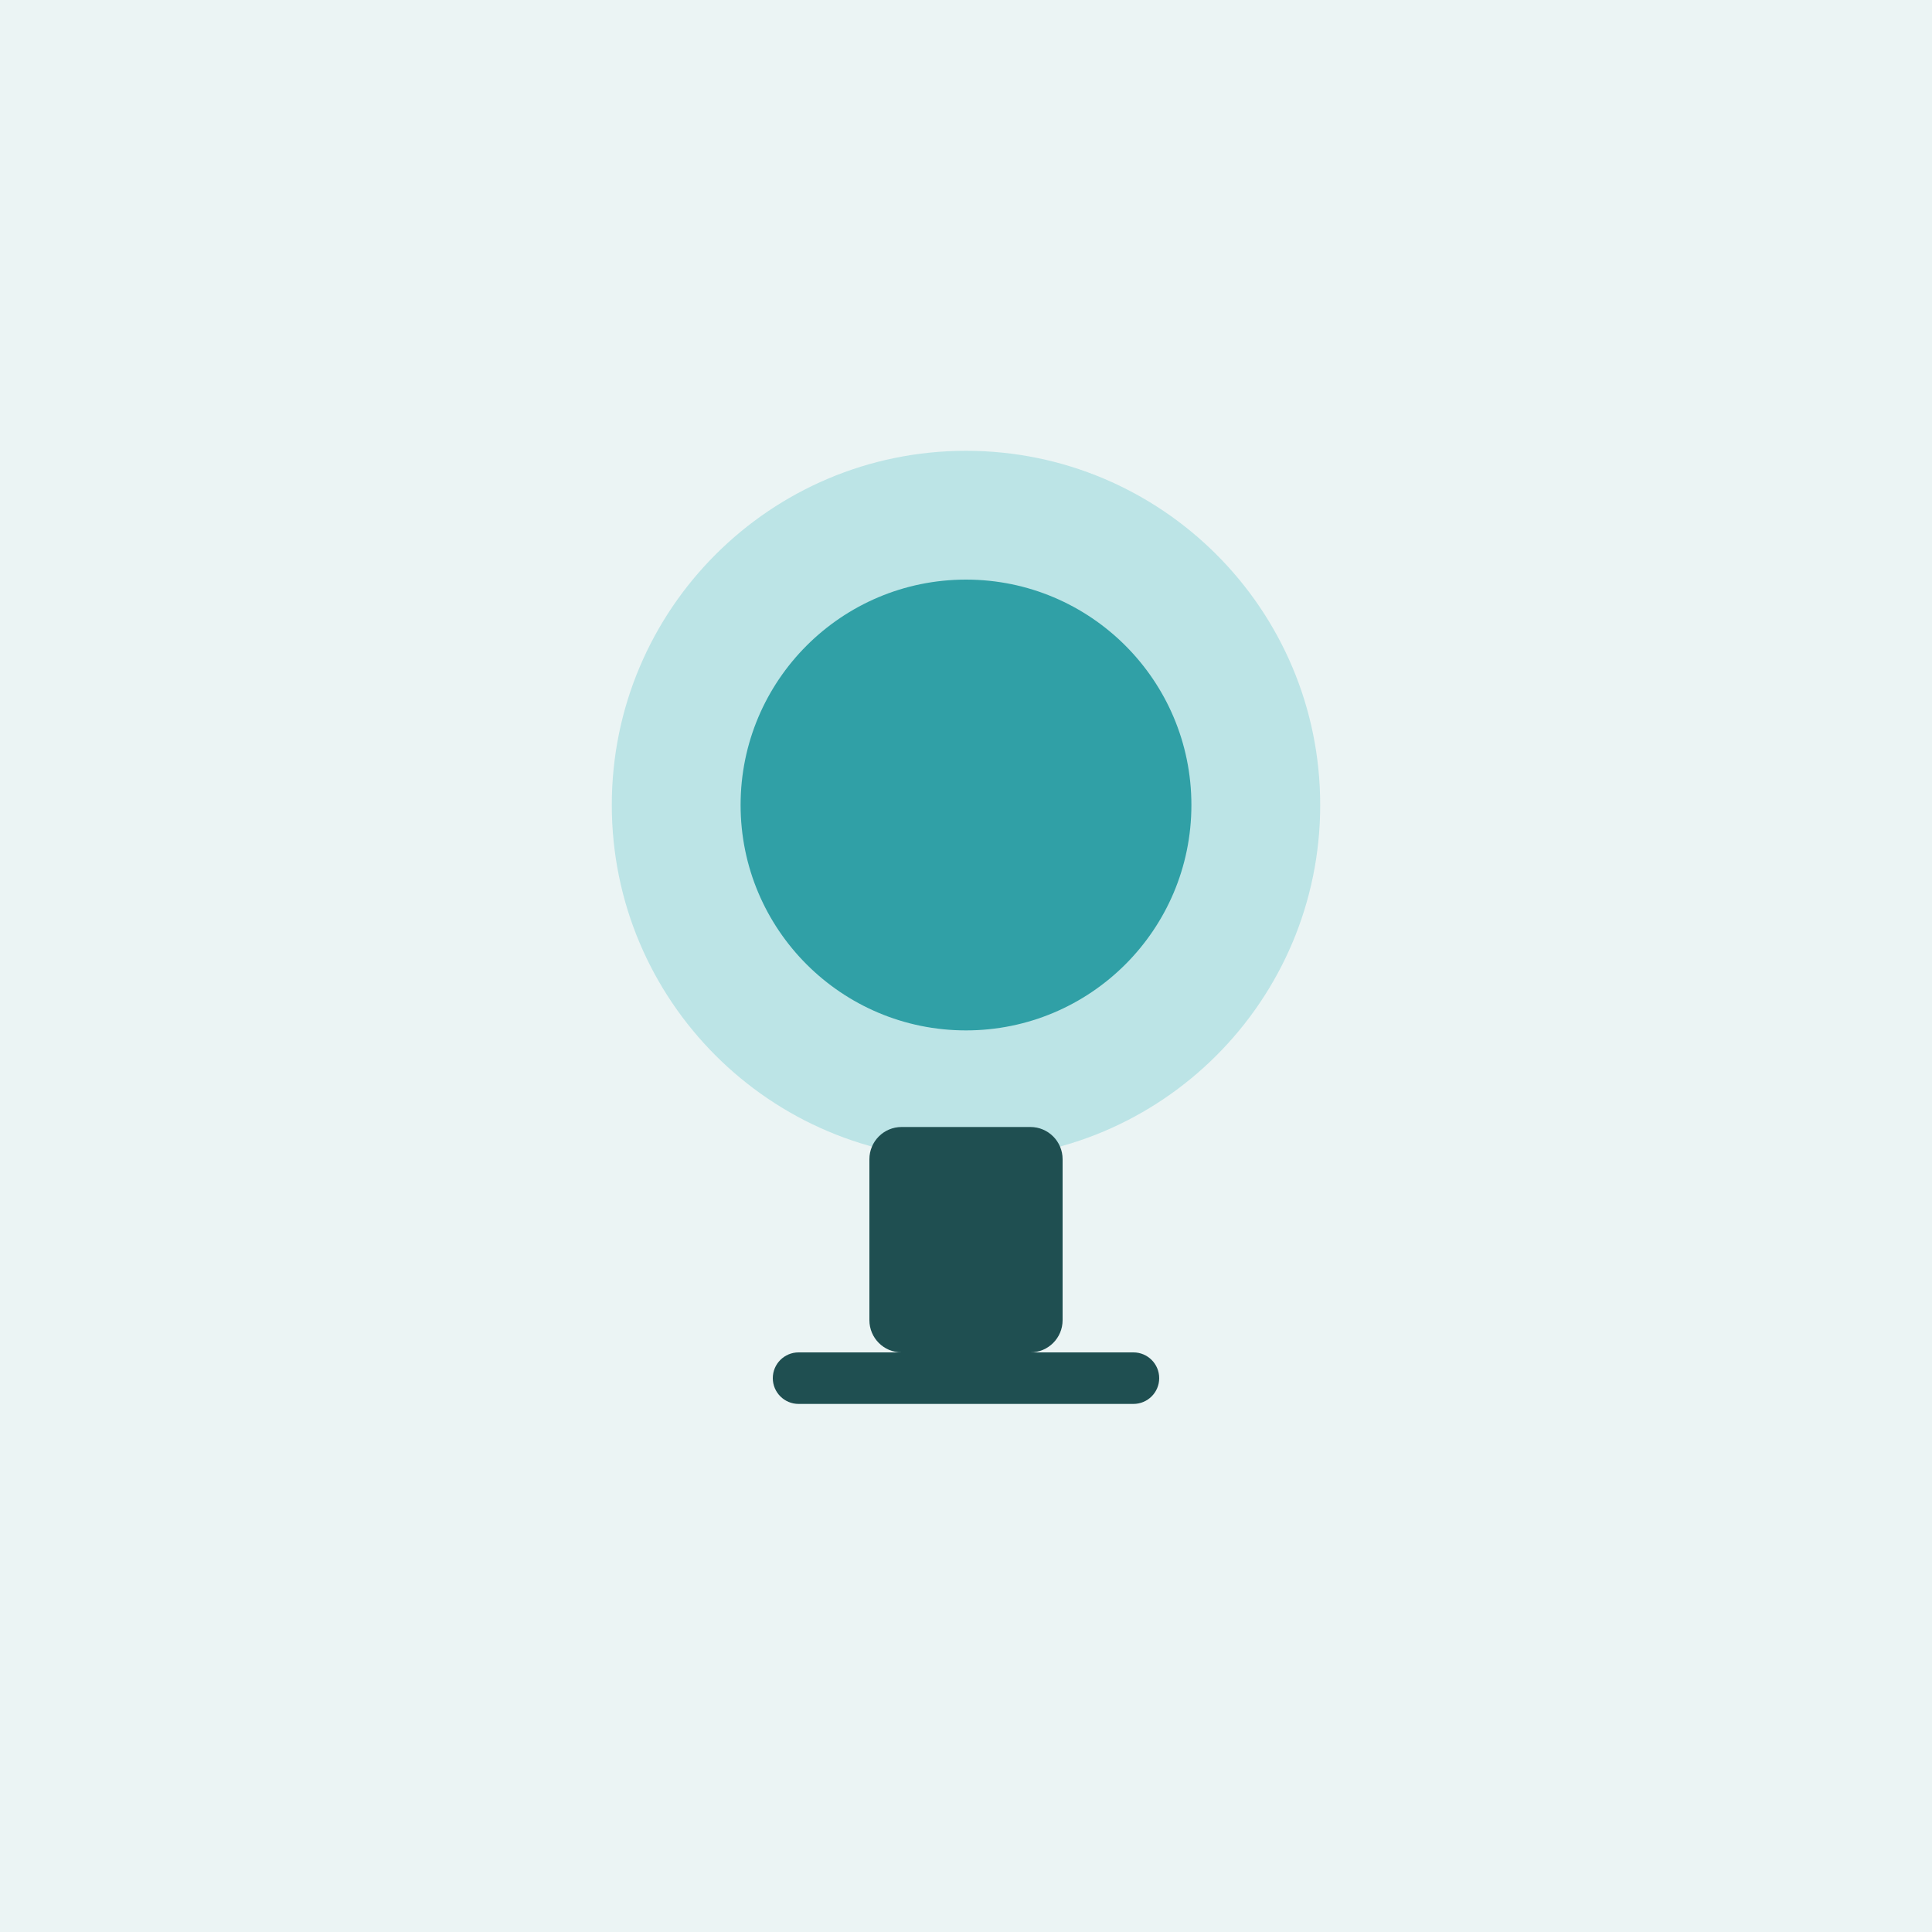
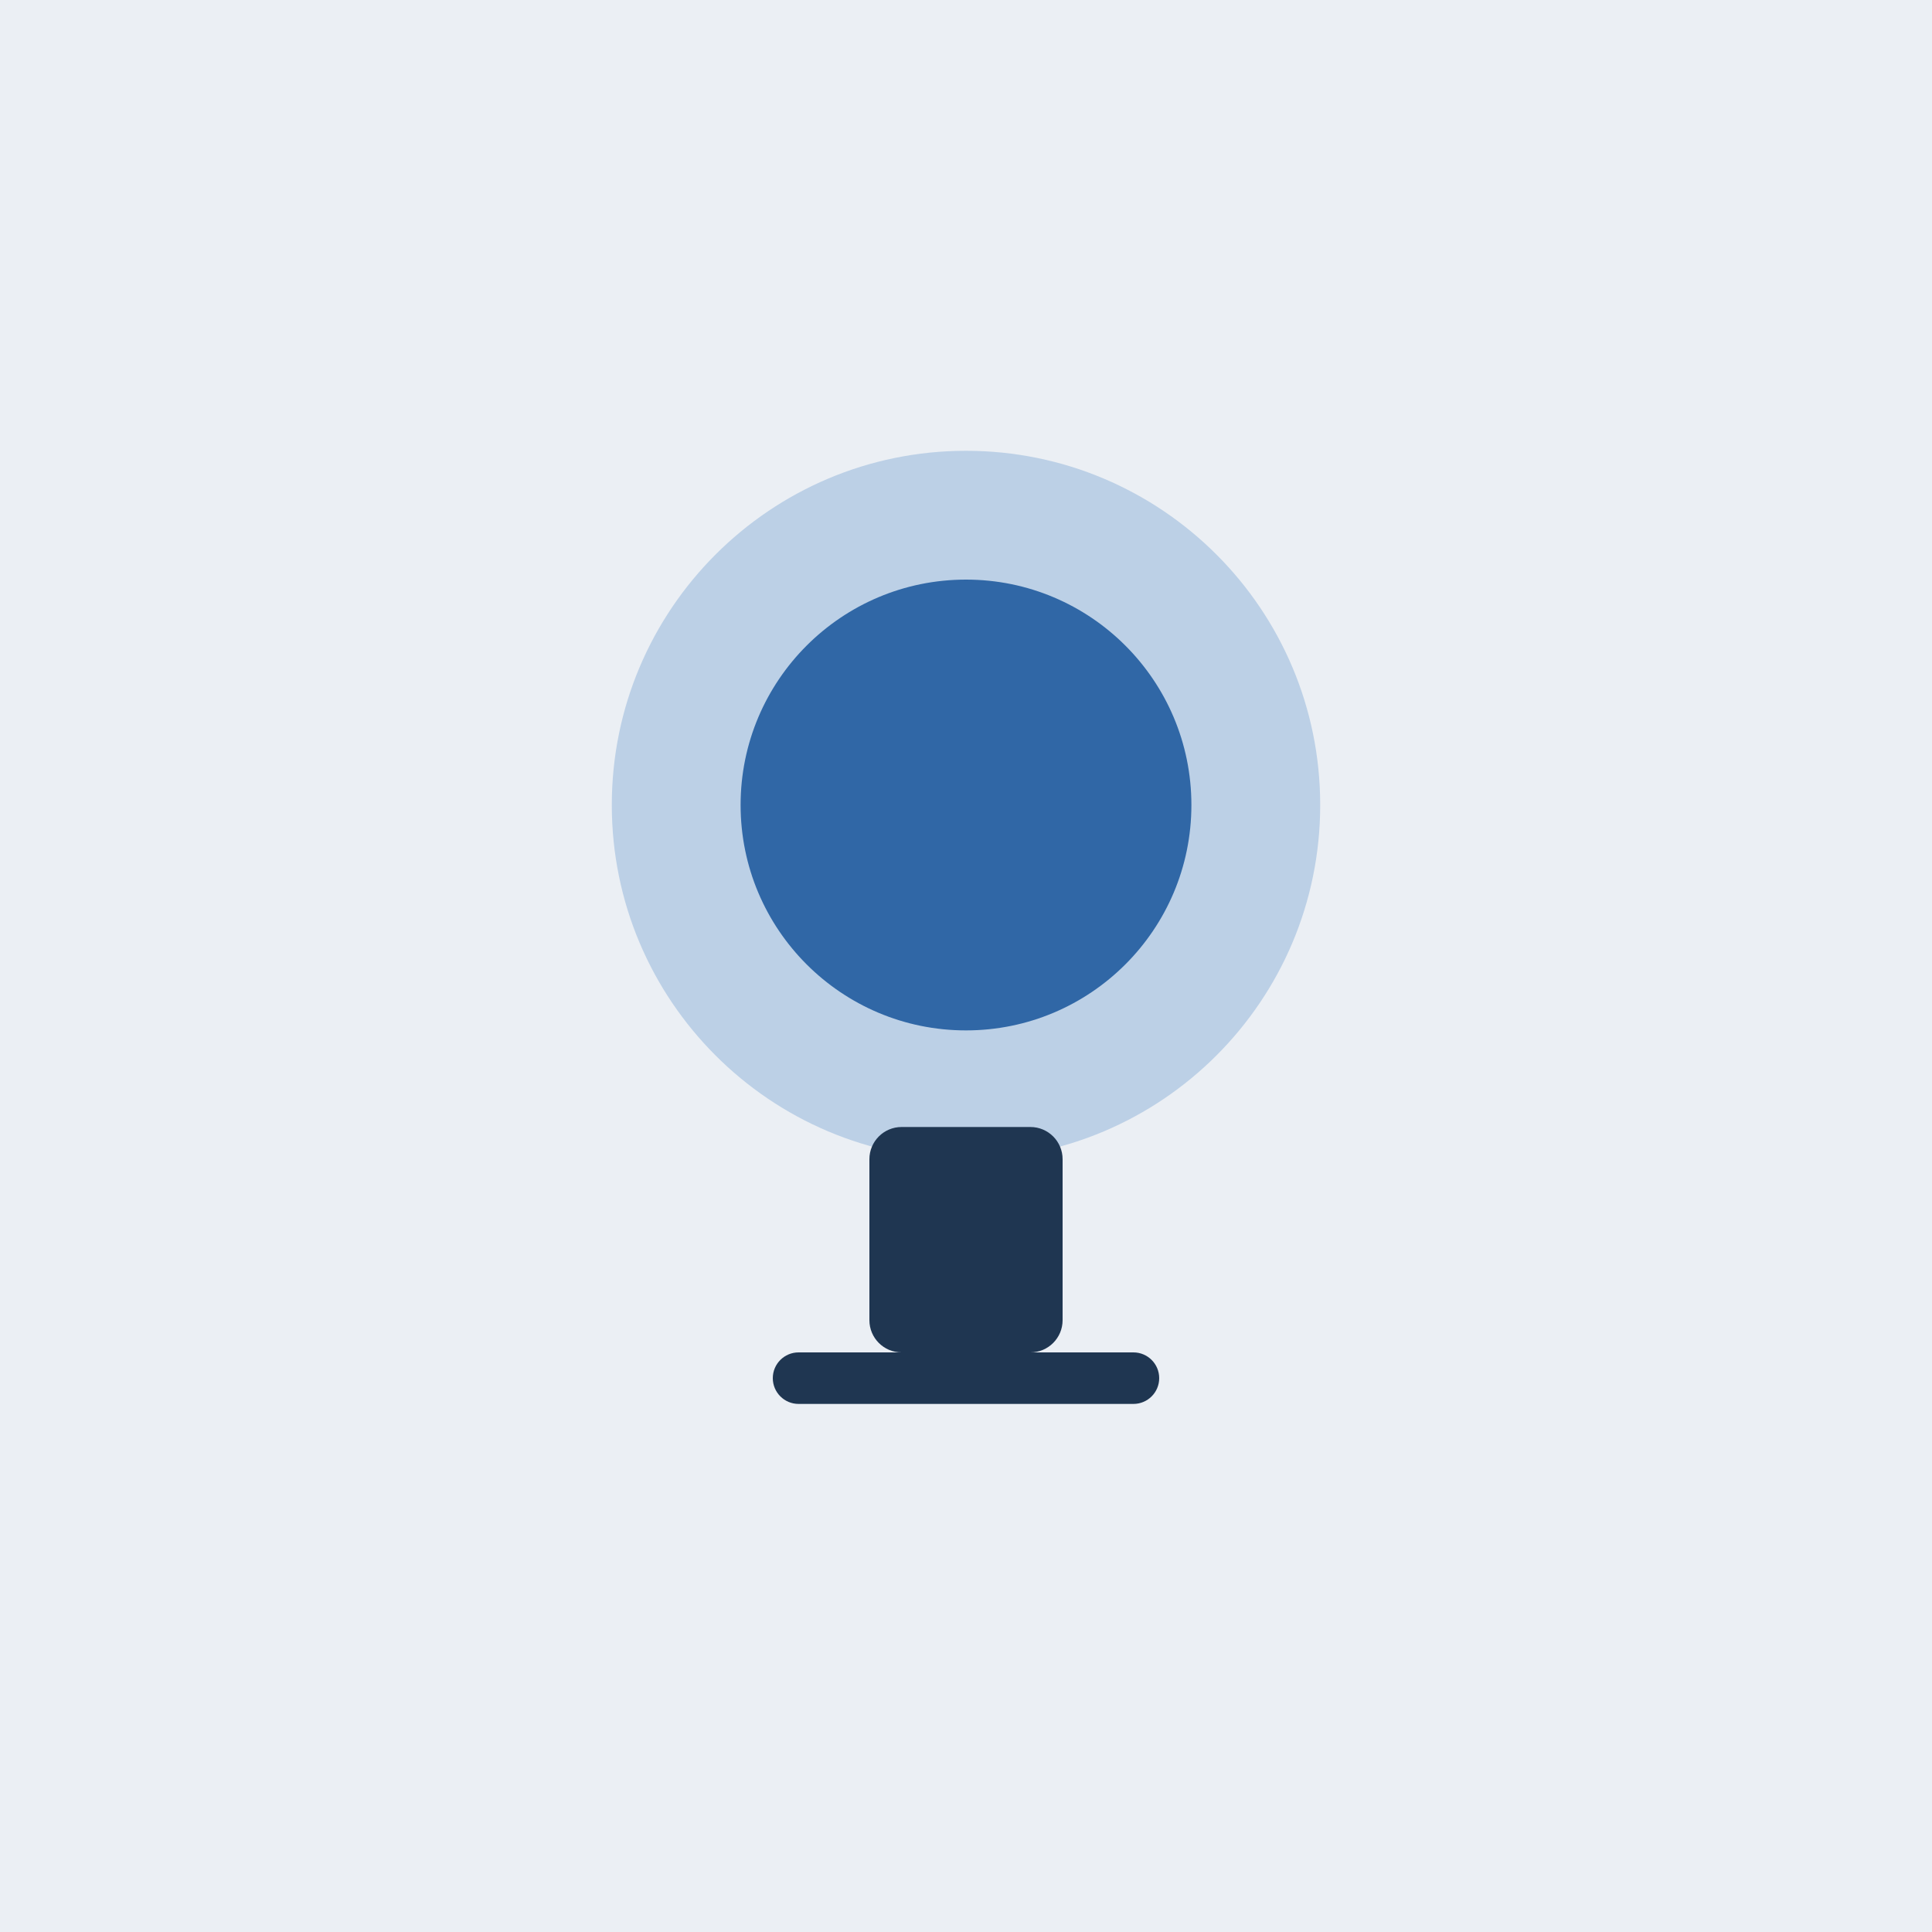
<svg xmlns="http://www.w3.org/2000/svg" viewBox="0 0 600 600" role="img">
-   <rect width="600" height="600" fill="hsl(183, 30%, 94%)" />
-   <circle cx="300" cy="250" r="110" fill="hsl(183, 45%, 82%)" />
-   <circle cx="300" cy="250" r="70" fill="hsl(183, 55%, 42%)" />
-   <rect x="270" y="350" width="60" height="70" rx="10" fill="hsl(183, 45%, 22%)" />
-   <rect x="240" y="420" width="120" height="16" rx="8" fill="hsl(183, 45%, 22%)" />
+   <rect width="600" height="600" fill="hsl(212, 30%, 94%)" />
+   <circle cx="300" cy="250" r="110" fill="hsl(212, 45%, 82%)" />
+   <circle cx="300" cy="250" r="70" fill="hsl(212, 55%, 42%)" />
+   <rect x="270" y="350" width="60" height="70" rx="10" fill="hsl(212, 45%, 22%)" />
+   <rect x="240" y="420" width="120" height="16" rx="8" fill="hsl(212, 45%, 22%)" />
</svg>
